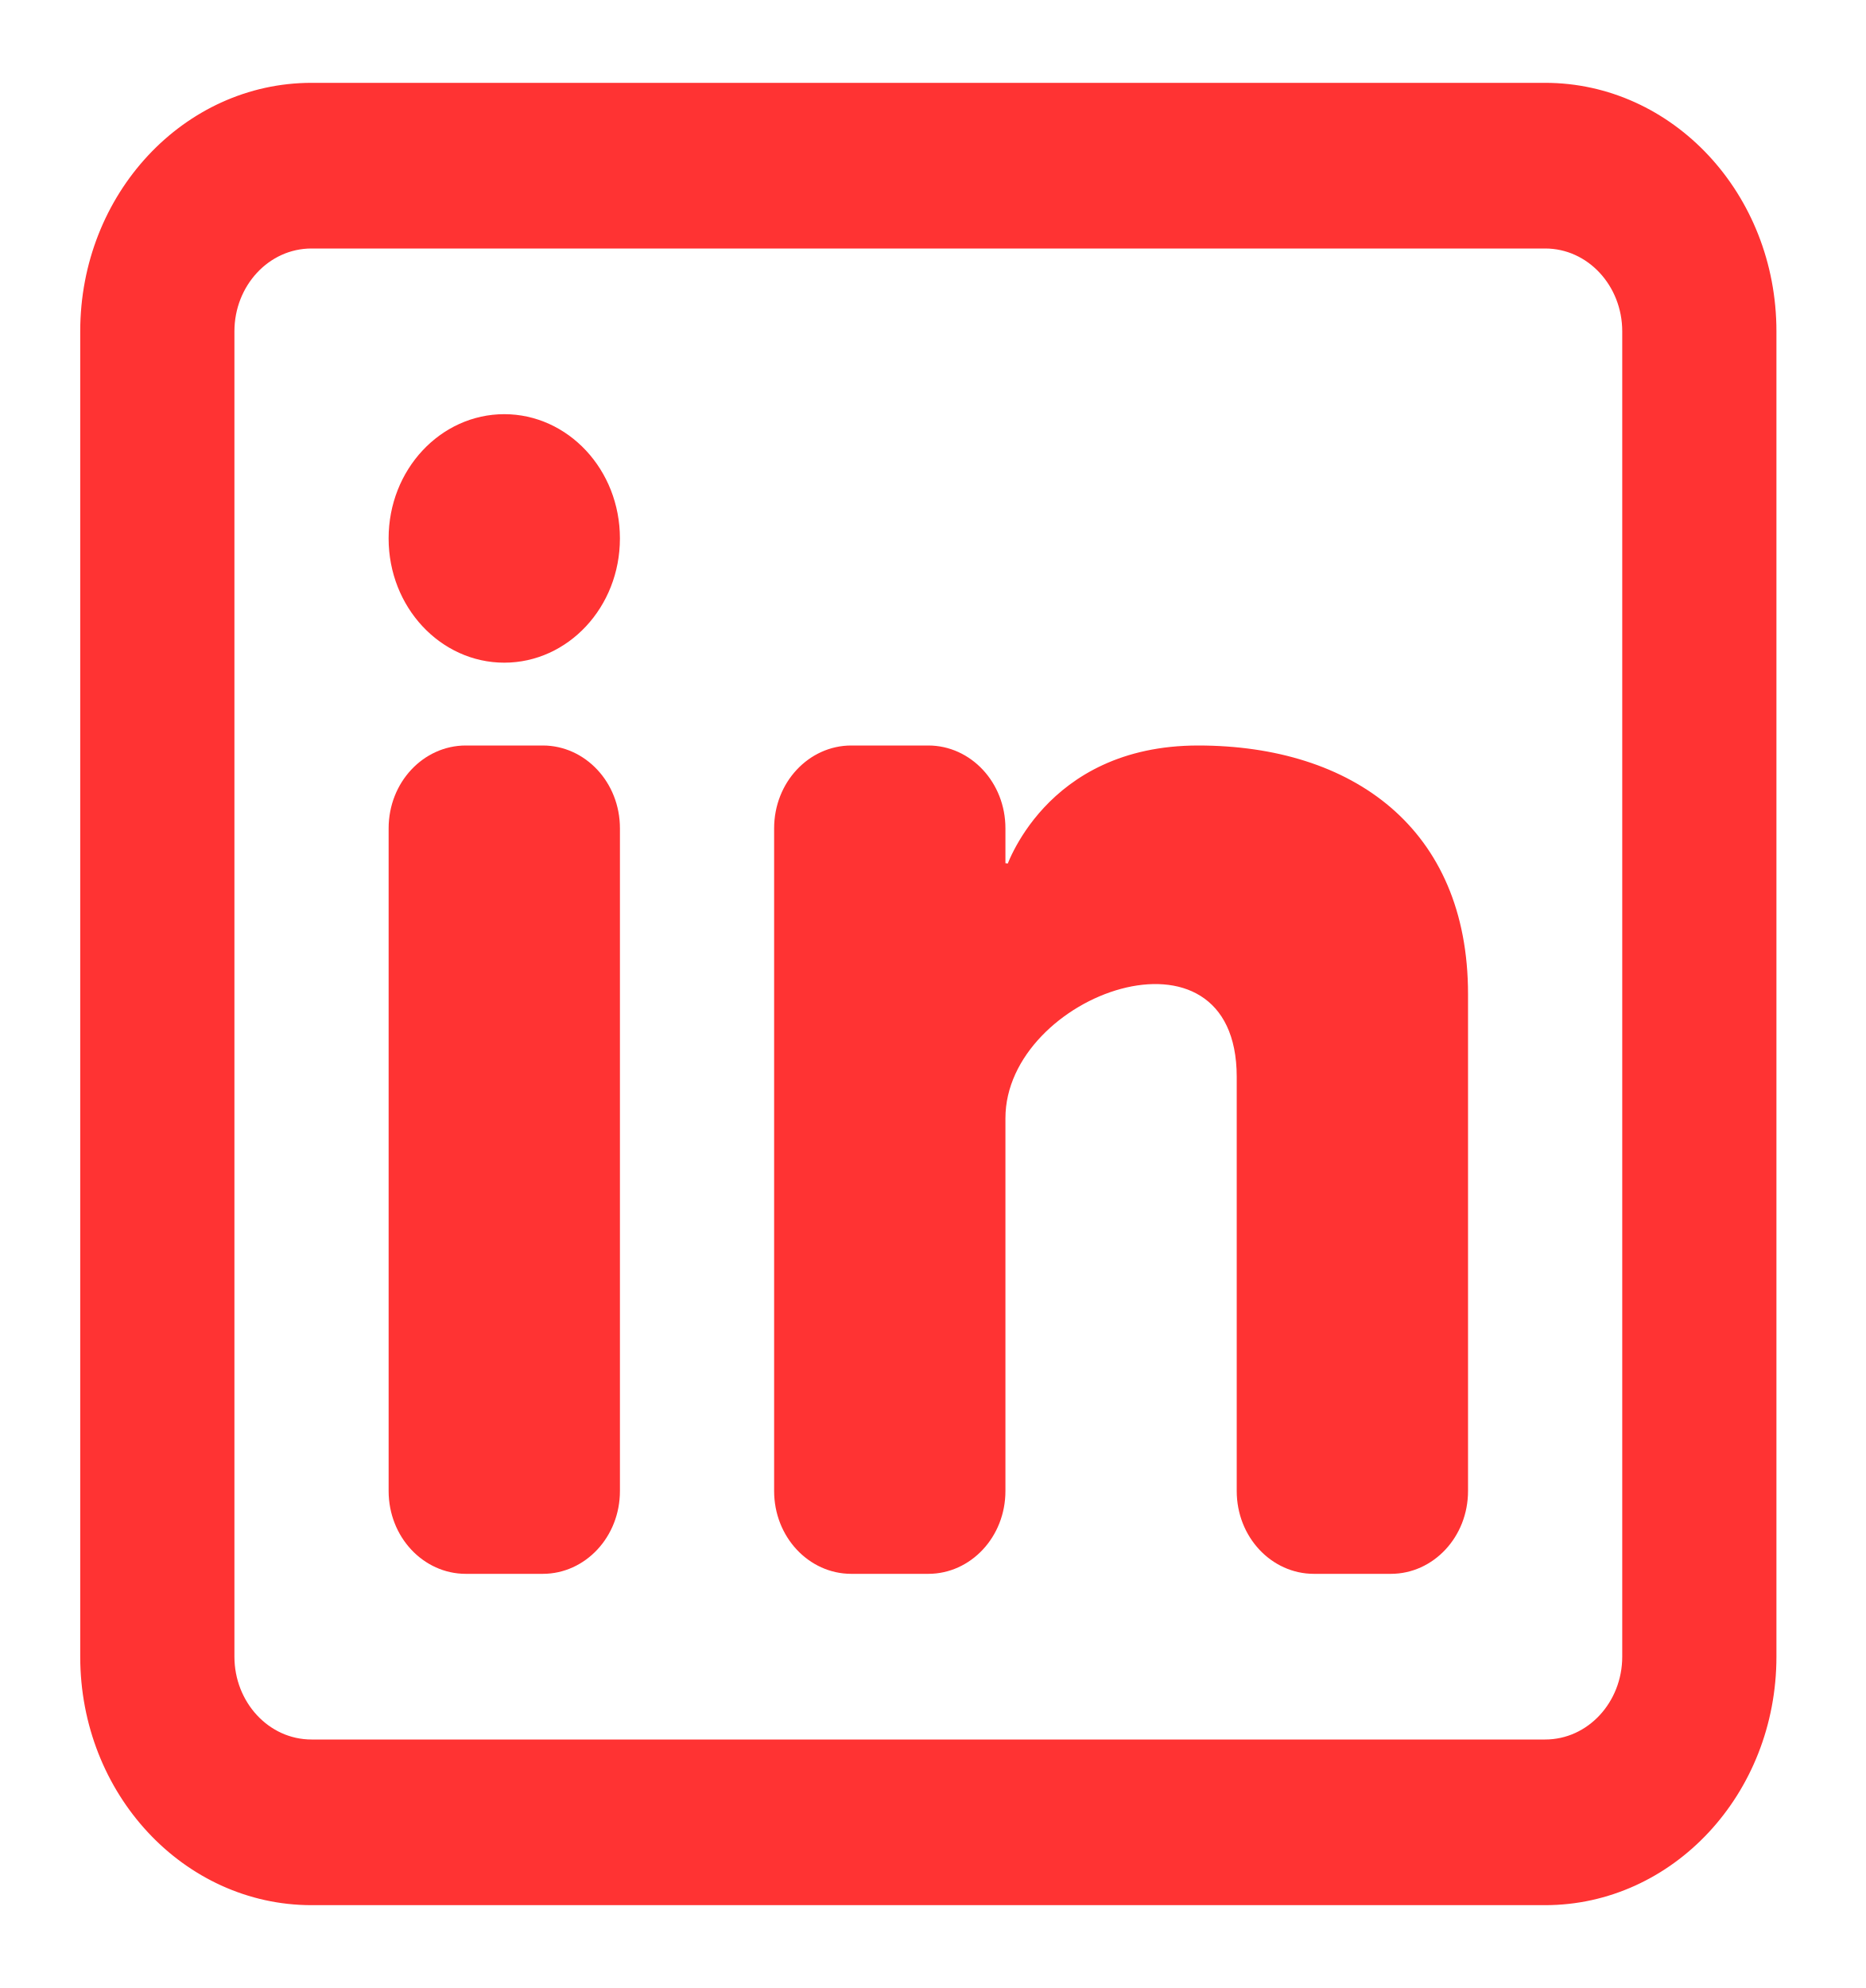
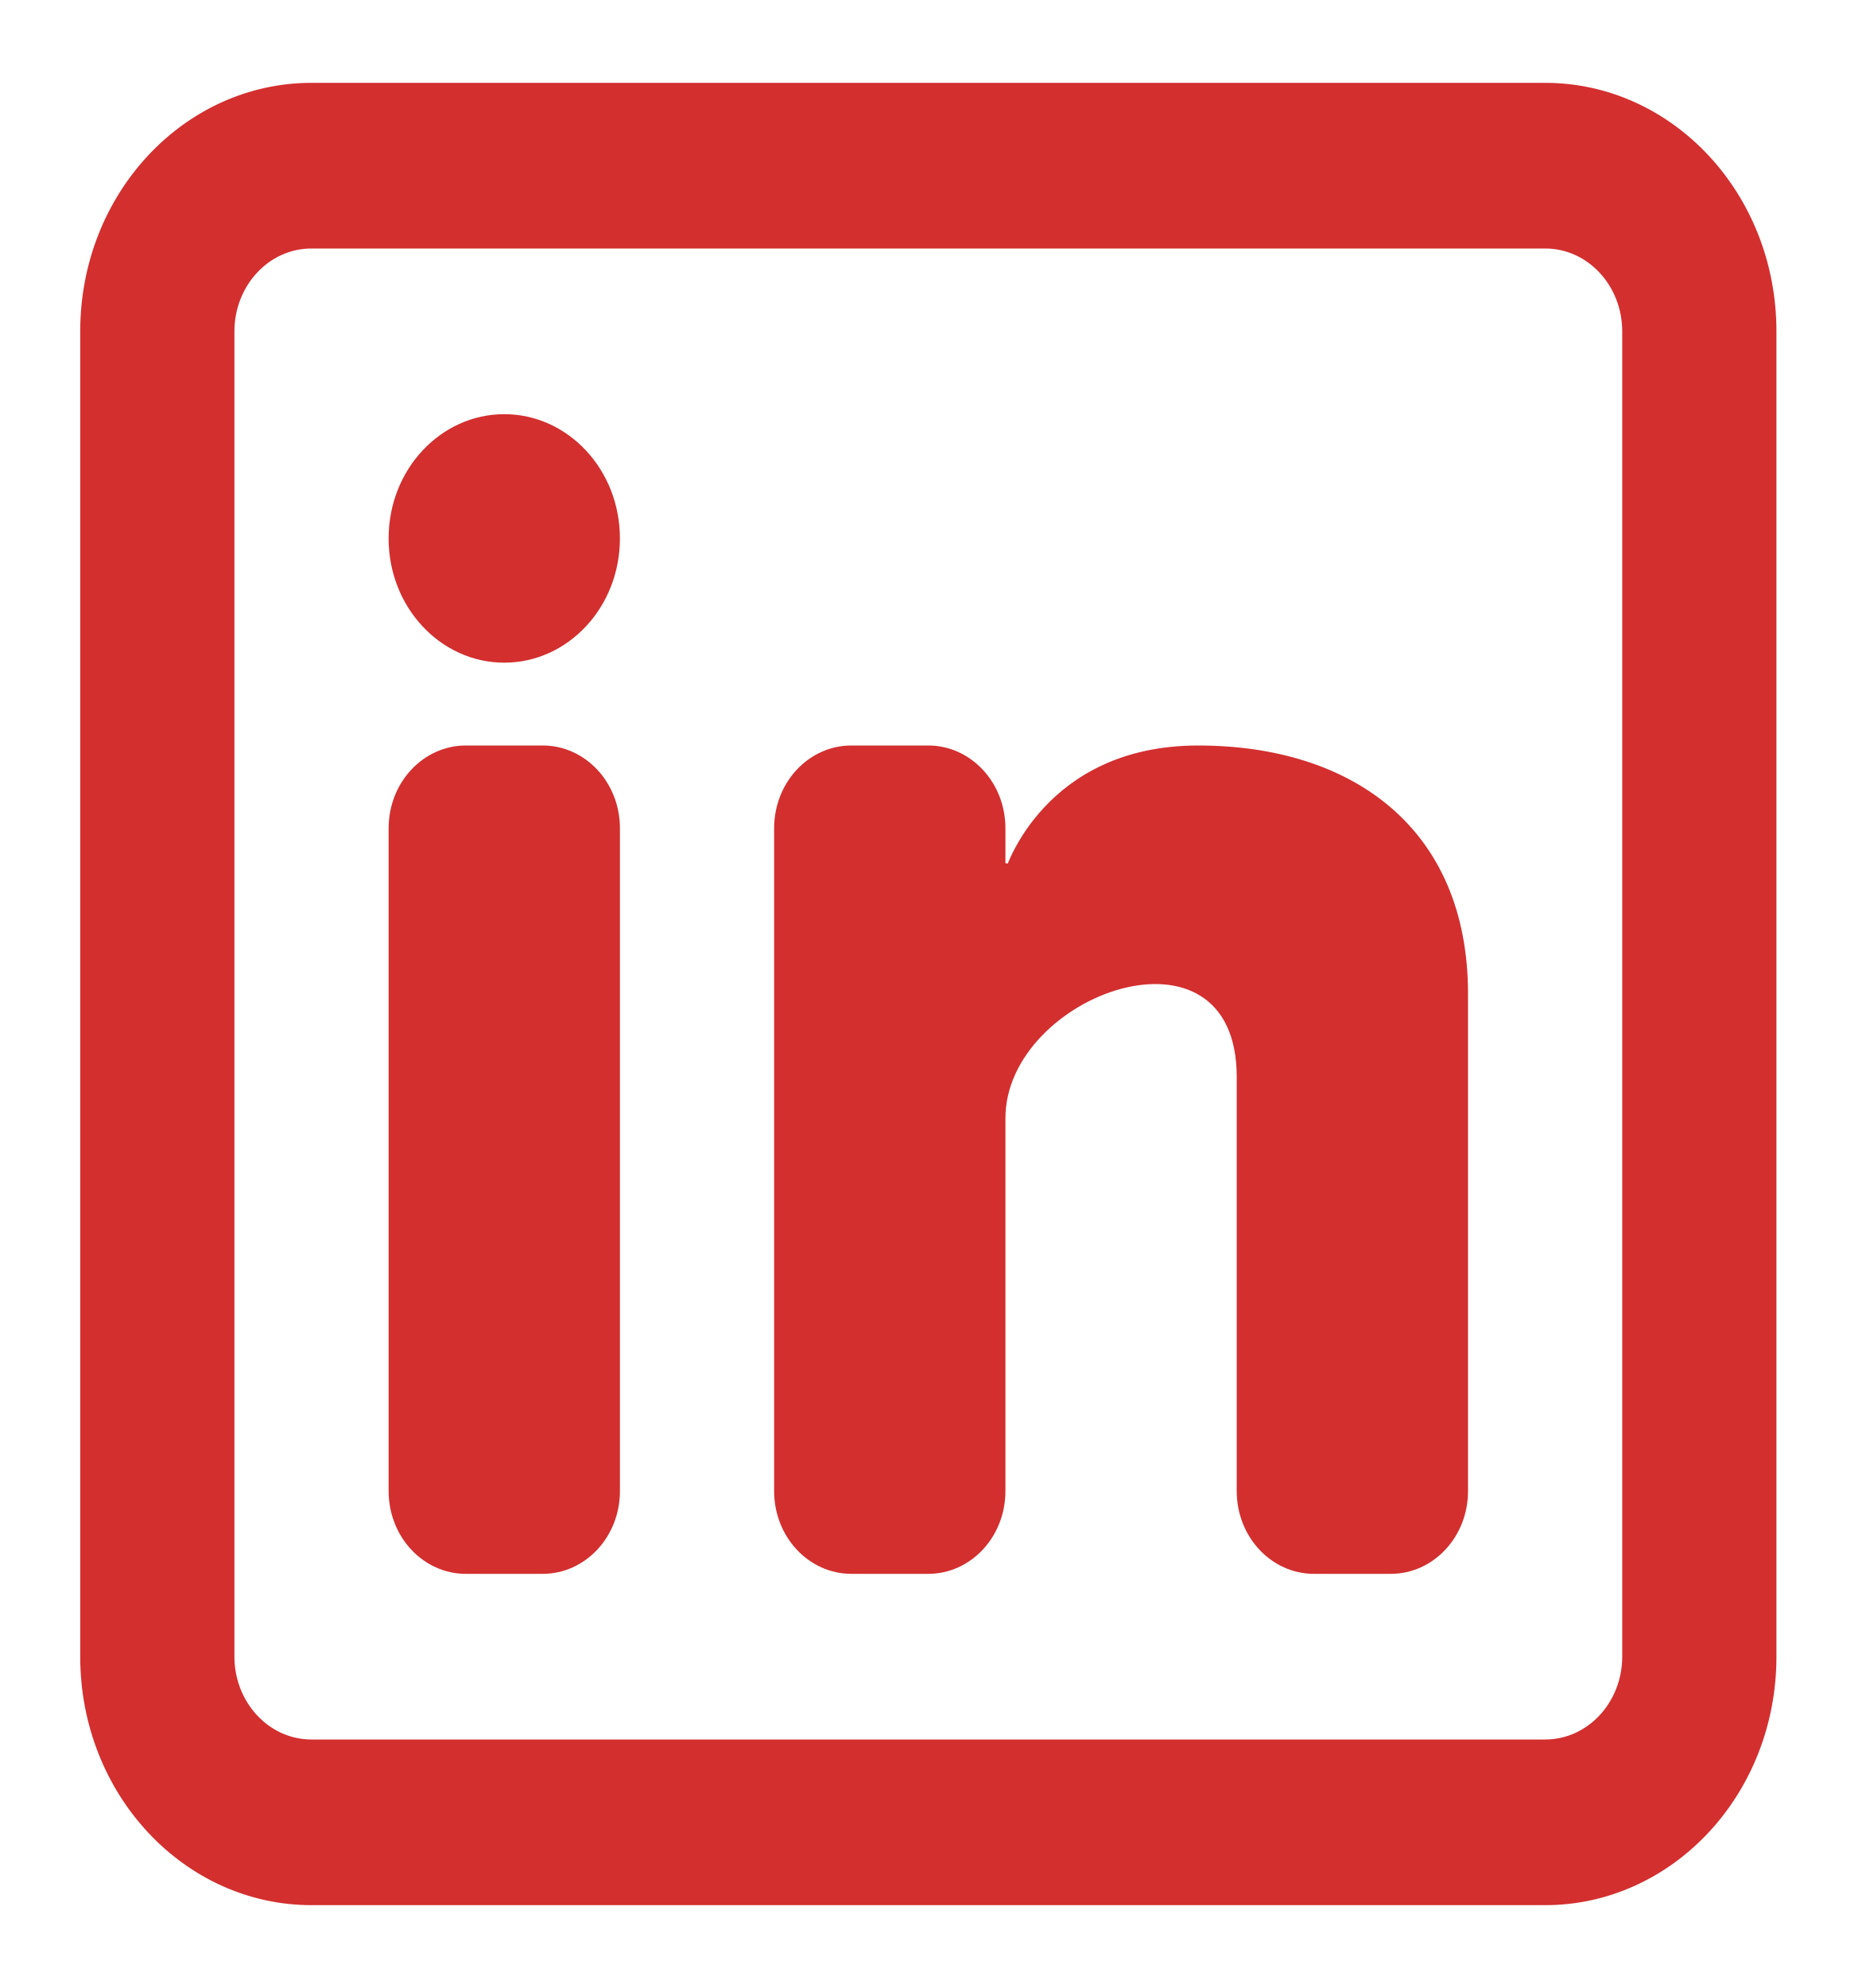
<svg xmlns="http://www.w3.org/2000/svg" width="122" height="130" viewBox="0 0 122 130" fill="none">
-   <path d="M25.918 54.167C25.918 51.417 27.985 49.25 30.46 49.25H35.503C37.979 49.25 40.046 51.417 40.046 54.167V97.5C40.046 100.25 37.979 102.417 35.503 102.417H30.46C27.985 102.417 25.918 100.25 25.918 97.5V54.167Z" fill="#FF3333" stroke="#FF3333" />
-   <path d="M65.259 56.875L66.234 57.023C66.237 57.024 66.237 57.024 66.237 57.024L66.237 57.022L66.241 57.008C66.246 56.996 66.252 56.976 66.262 56.95C66.28 56.896 66.31 56.816 66.352 56.711C66.435 56.502 66.566 56.2 66.755 55.835C67.133 55.105 67.738 54.129 68.646 53.153C70.453 51.212 73.477 49.25 78.366 49.25C83.324 49.25 87.609 50.582 90.647 53.192C93.673 55.792 95.515 59.709 95.515 65V97.5C95.515 100.25 93.448 102.417 90.972 102.417H85.93C83.454 102.417 81.387 100.252 81.387 97.502V70.417C81.387 67.587 80.391 65.707 78.789 64.703C77.213 63.715 75.165 63.649 73.194 64.179C71.215 64.71 69.244 65.857 67.762 67.405C66.279 68.953 65.259 70.933 65.259 73.125V97.5C65.259 100.25 63.192 102.417 60.717 102.417H55.674C53.198 102.417 51.131 100.25 51.131 97.5V54.167C51.131 51.417 53.198 49.25 55.674 49.25H60.717C63.192 49.25 65.259 51.417 65.259 54.167V56.875Z" fill="#FF3333" stroke="#FF3333" />
-   <path d="M40.045 35.209C40.045 39.454 36.85 42.834 32.981 42.834C29.113 42.834 25.917 39.454 25.917 35.209C25.917 30.963 29.113 27.584 32.981 27.584C36.85 27.584 40.045 30.963 40.045 35.209Z" fill="#FF3333" stroke="#FF3333" />
-   <path d="M101.058 5.917C109.104 5.917 115.686 12.934 115.686 21.667V108.333C115.686 117.066 109.104 124.083 101.058 124.083H20.375C12.329 124.083 5.747 117.066 5.747 108.333V21.667C5.747 12.934 12.329 5.917 20.375 5.917H101.058ZM106.601 21.667C106.601 18.433 104.152 15.75 101.058 15.75H20.375C17.281 15.75 14.832 18.433 14.832 21.667V108.333C14.832 111.567 17.281 114.25 20.375 114.25H101.058C104.152 114.25 106.601 111.567 106.601 108.333V21.667Z" fill="#FF3333" stroke="#FF3333" />
+   <path d="M25.918 54.167C25.918 51.417 27.985 49.25 30.46 49.25H35.503C37.979 49.25 40.046 51.417 40.046 54.167V97.5C40.046 100.25 37.979 102.417 35.503 102.417H30.46C27.985 102.417 25.918 100.25 25.918 97.5V54.167Z" fill="#D32F2F" stroke="#D32F2F" />
+   <path d="M65.259 56.875L66.234 57.023C66.237 57.024 66.237 57.024 66.237 57.024L66.237 57.023L66.237 57.022L66.241 57.008C66.246 56.996 66.252 56.976 66.261 56.95C66.28 56.896 66.31 56.816 66.352 56.711C66.435 56.502 66.566 56.2 66.755 55.835C67.132 55.105 67.738 54.129 68.646 53.153C70.453 51.212 73.477 49.25 78.366 49.25C83.324 49.25 87.609 50.582 90.647 53.192C93.673 55.792 95.515 59.709 95.515 65V97.5C95.515 100.25 93.448 102.417 90.972 102.417H85.93C83.454 102.417 81.387 100.252 81.387 97.502V70.417C81.387 67.587 80.391 65.707 78.789 64.703C77.213 63.715 75.165 63.649 73.193 64.179C71.215 64.71 69.244 65.857 67.762 67.405C66.279 68.953 65.259 70.933 65.259 73.125V97.5C65.259 100.25 63.192 102.417 60.716 102.417H55.674C53.198 102.417 51.131 100.25 51.131 97.5V54.167C51.131 51.417 53.198 49.25 55.674 49.25H60.716C63.192 49.25 65.259 51.417 65.259 54.167V56.875Z" fill="#D32F2F" stroke="#D32F2F" />
+   <path d="M40.045 35.209C40.045 39.454 36.85 42.834 32.981 42.834C29.113 42.834 25.917 39.454 25.917 35.209C25.917 30.963 29.113 27.584 32.981 27.584C36.85 27.584 40.045 30.963 40.045 35.209Z" fill="#D32F2F" stroke="#D32F2F" />
+   <path d="M101.058 5.917C109.104 5.917 115.686 12.934 115.686 21.667V108.333C115.686 117.066 109.104 124.083 101.058 124.083H20.375C12.329 124.083 5.747 117.066 5.747 108.333V21.667C5.747 12.934 12.329 5.917 20.375 5.917H101.058ZM106.6 21.667C106.6 18.433 104.152 15.75 101.058 15.75H20.375C17.281 15.75 14.832 18.433 14.832 21.667V108.333C14.832 111.567 17.281 114.25 20.375 114.25H101.058C104.152 114.25 106.6 111.567 106.6 108.333V21.667Z" fill="#D32F2F" stroke="#D32F2F" />
</svg>
